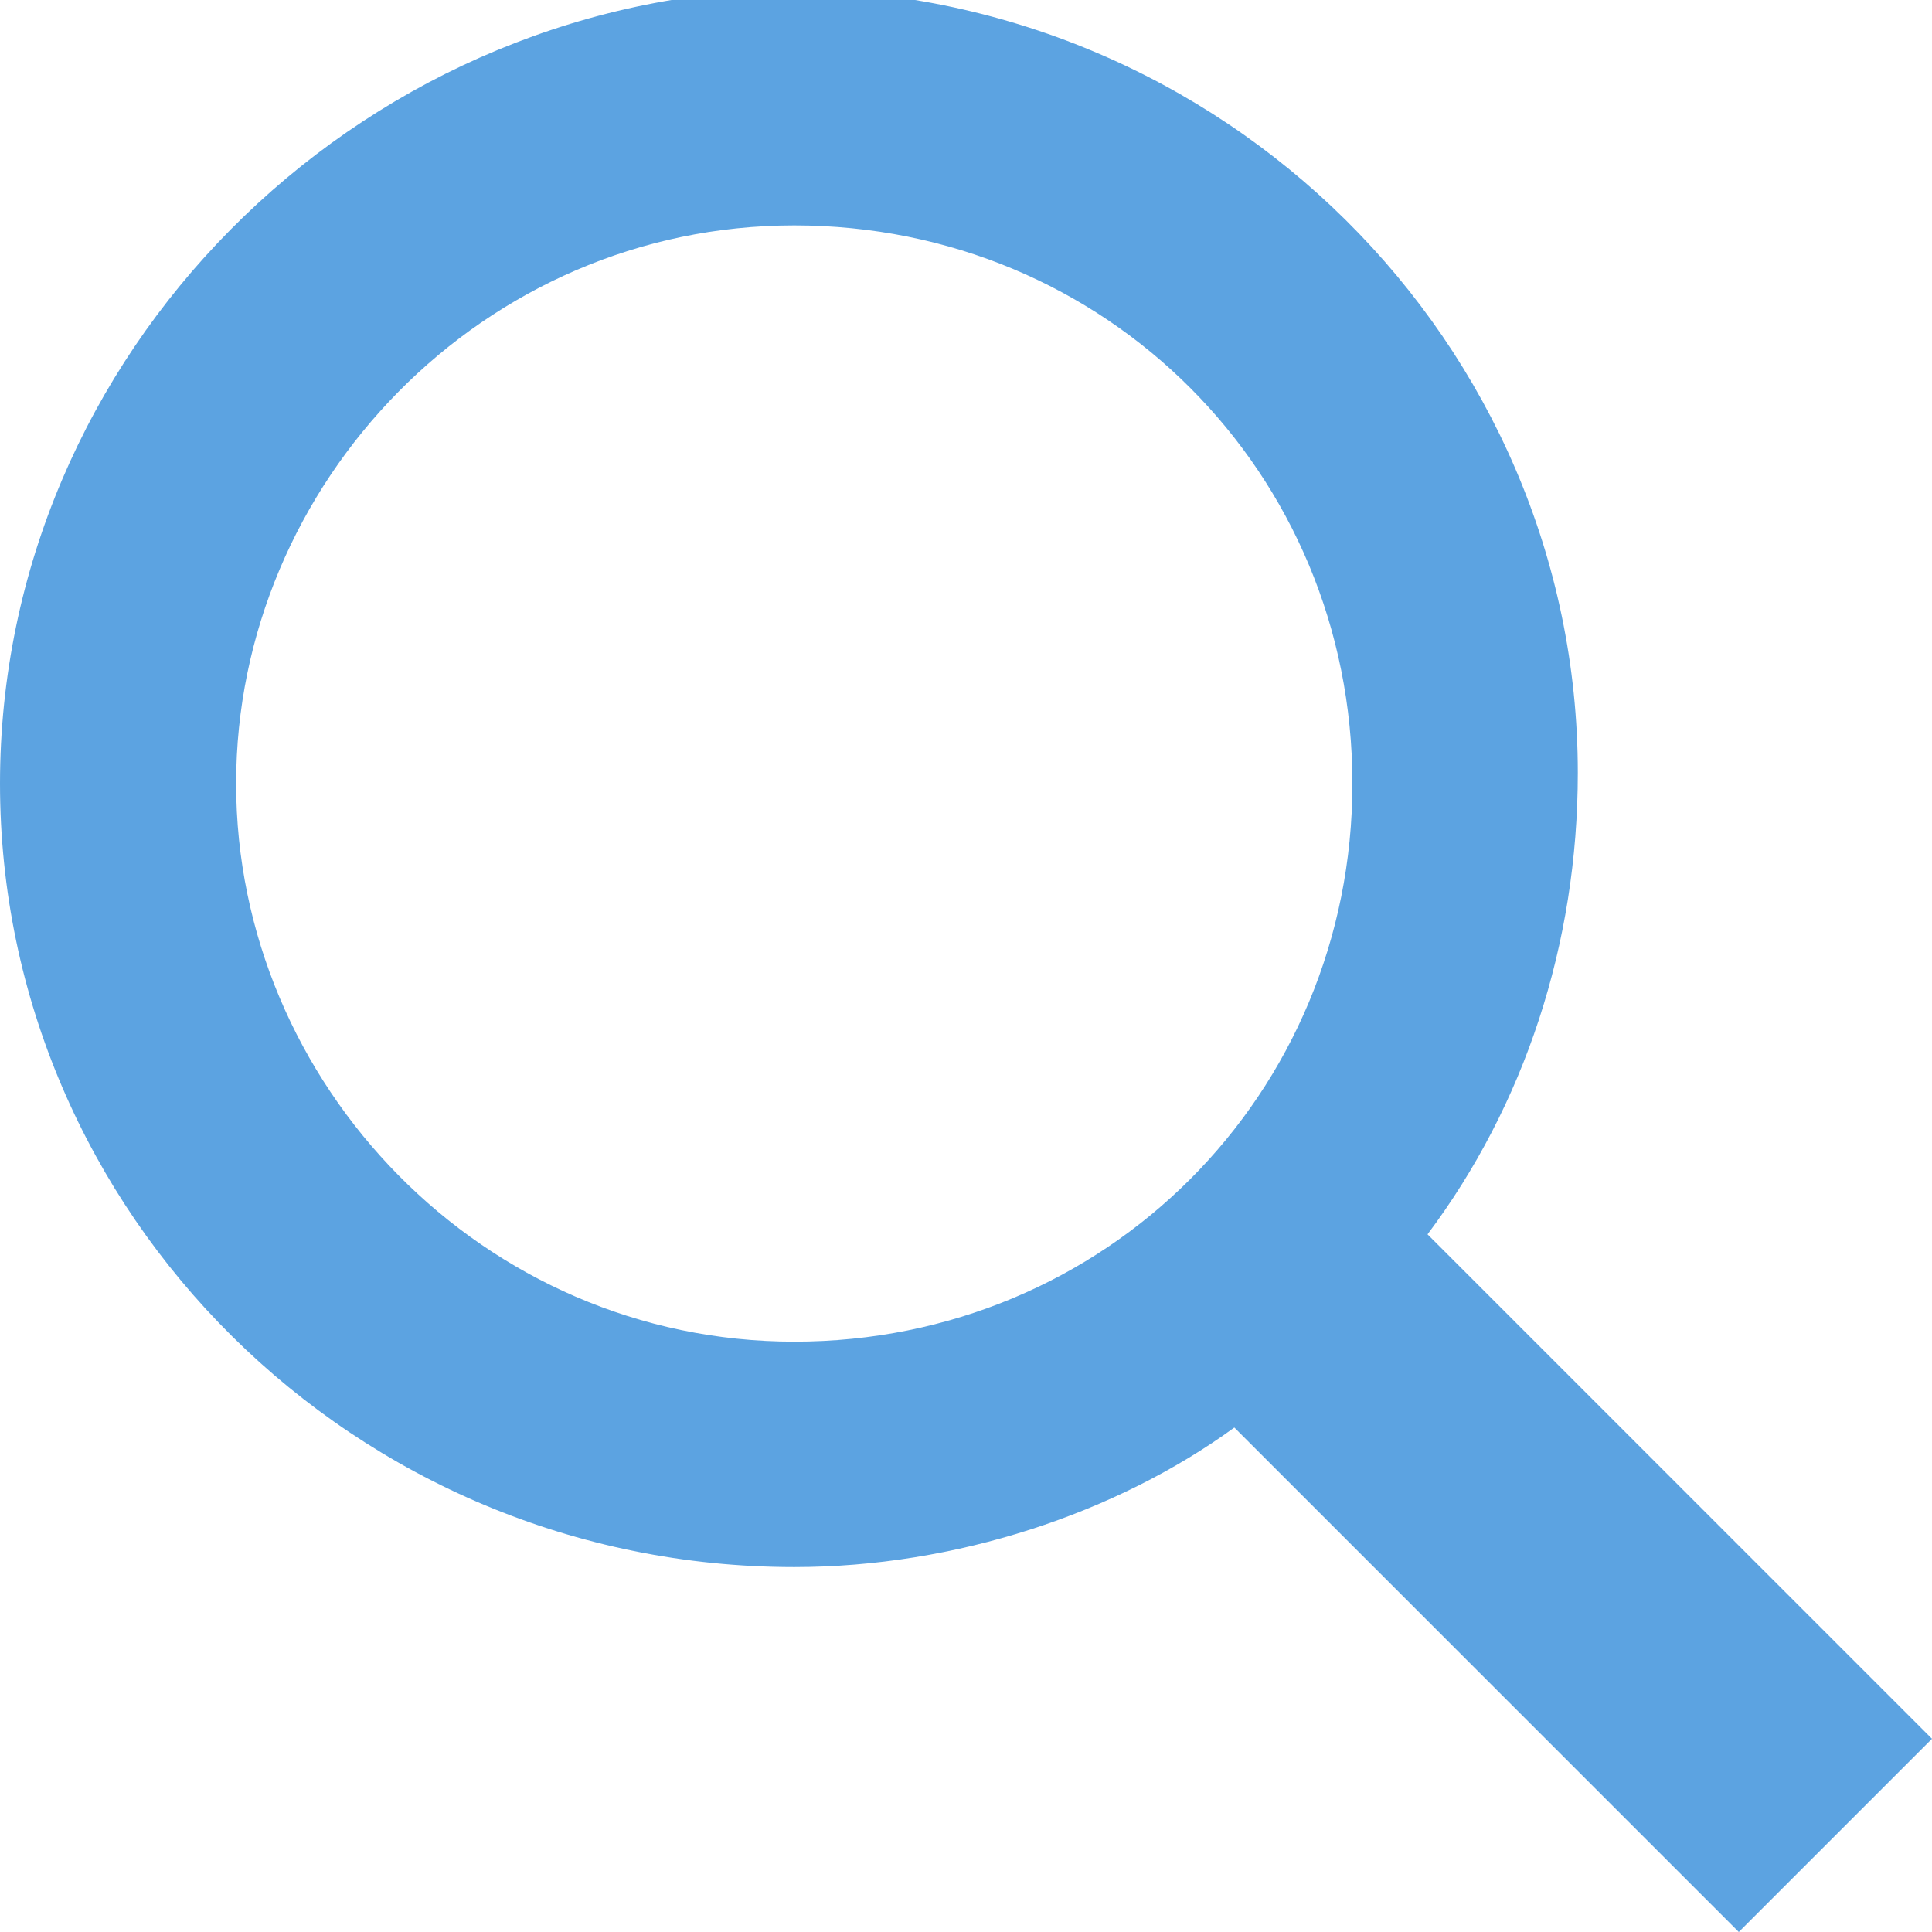
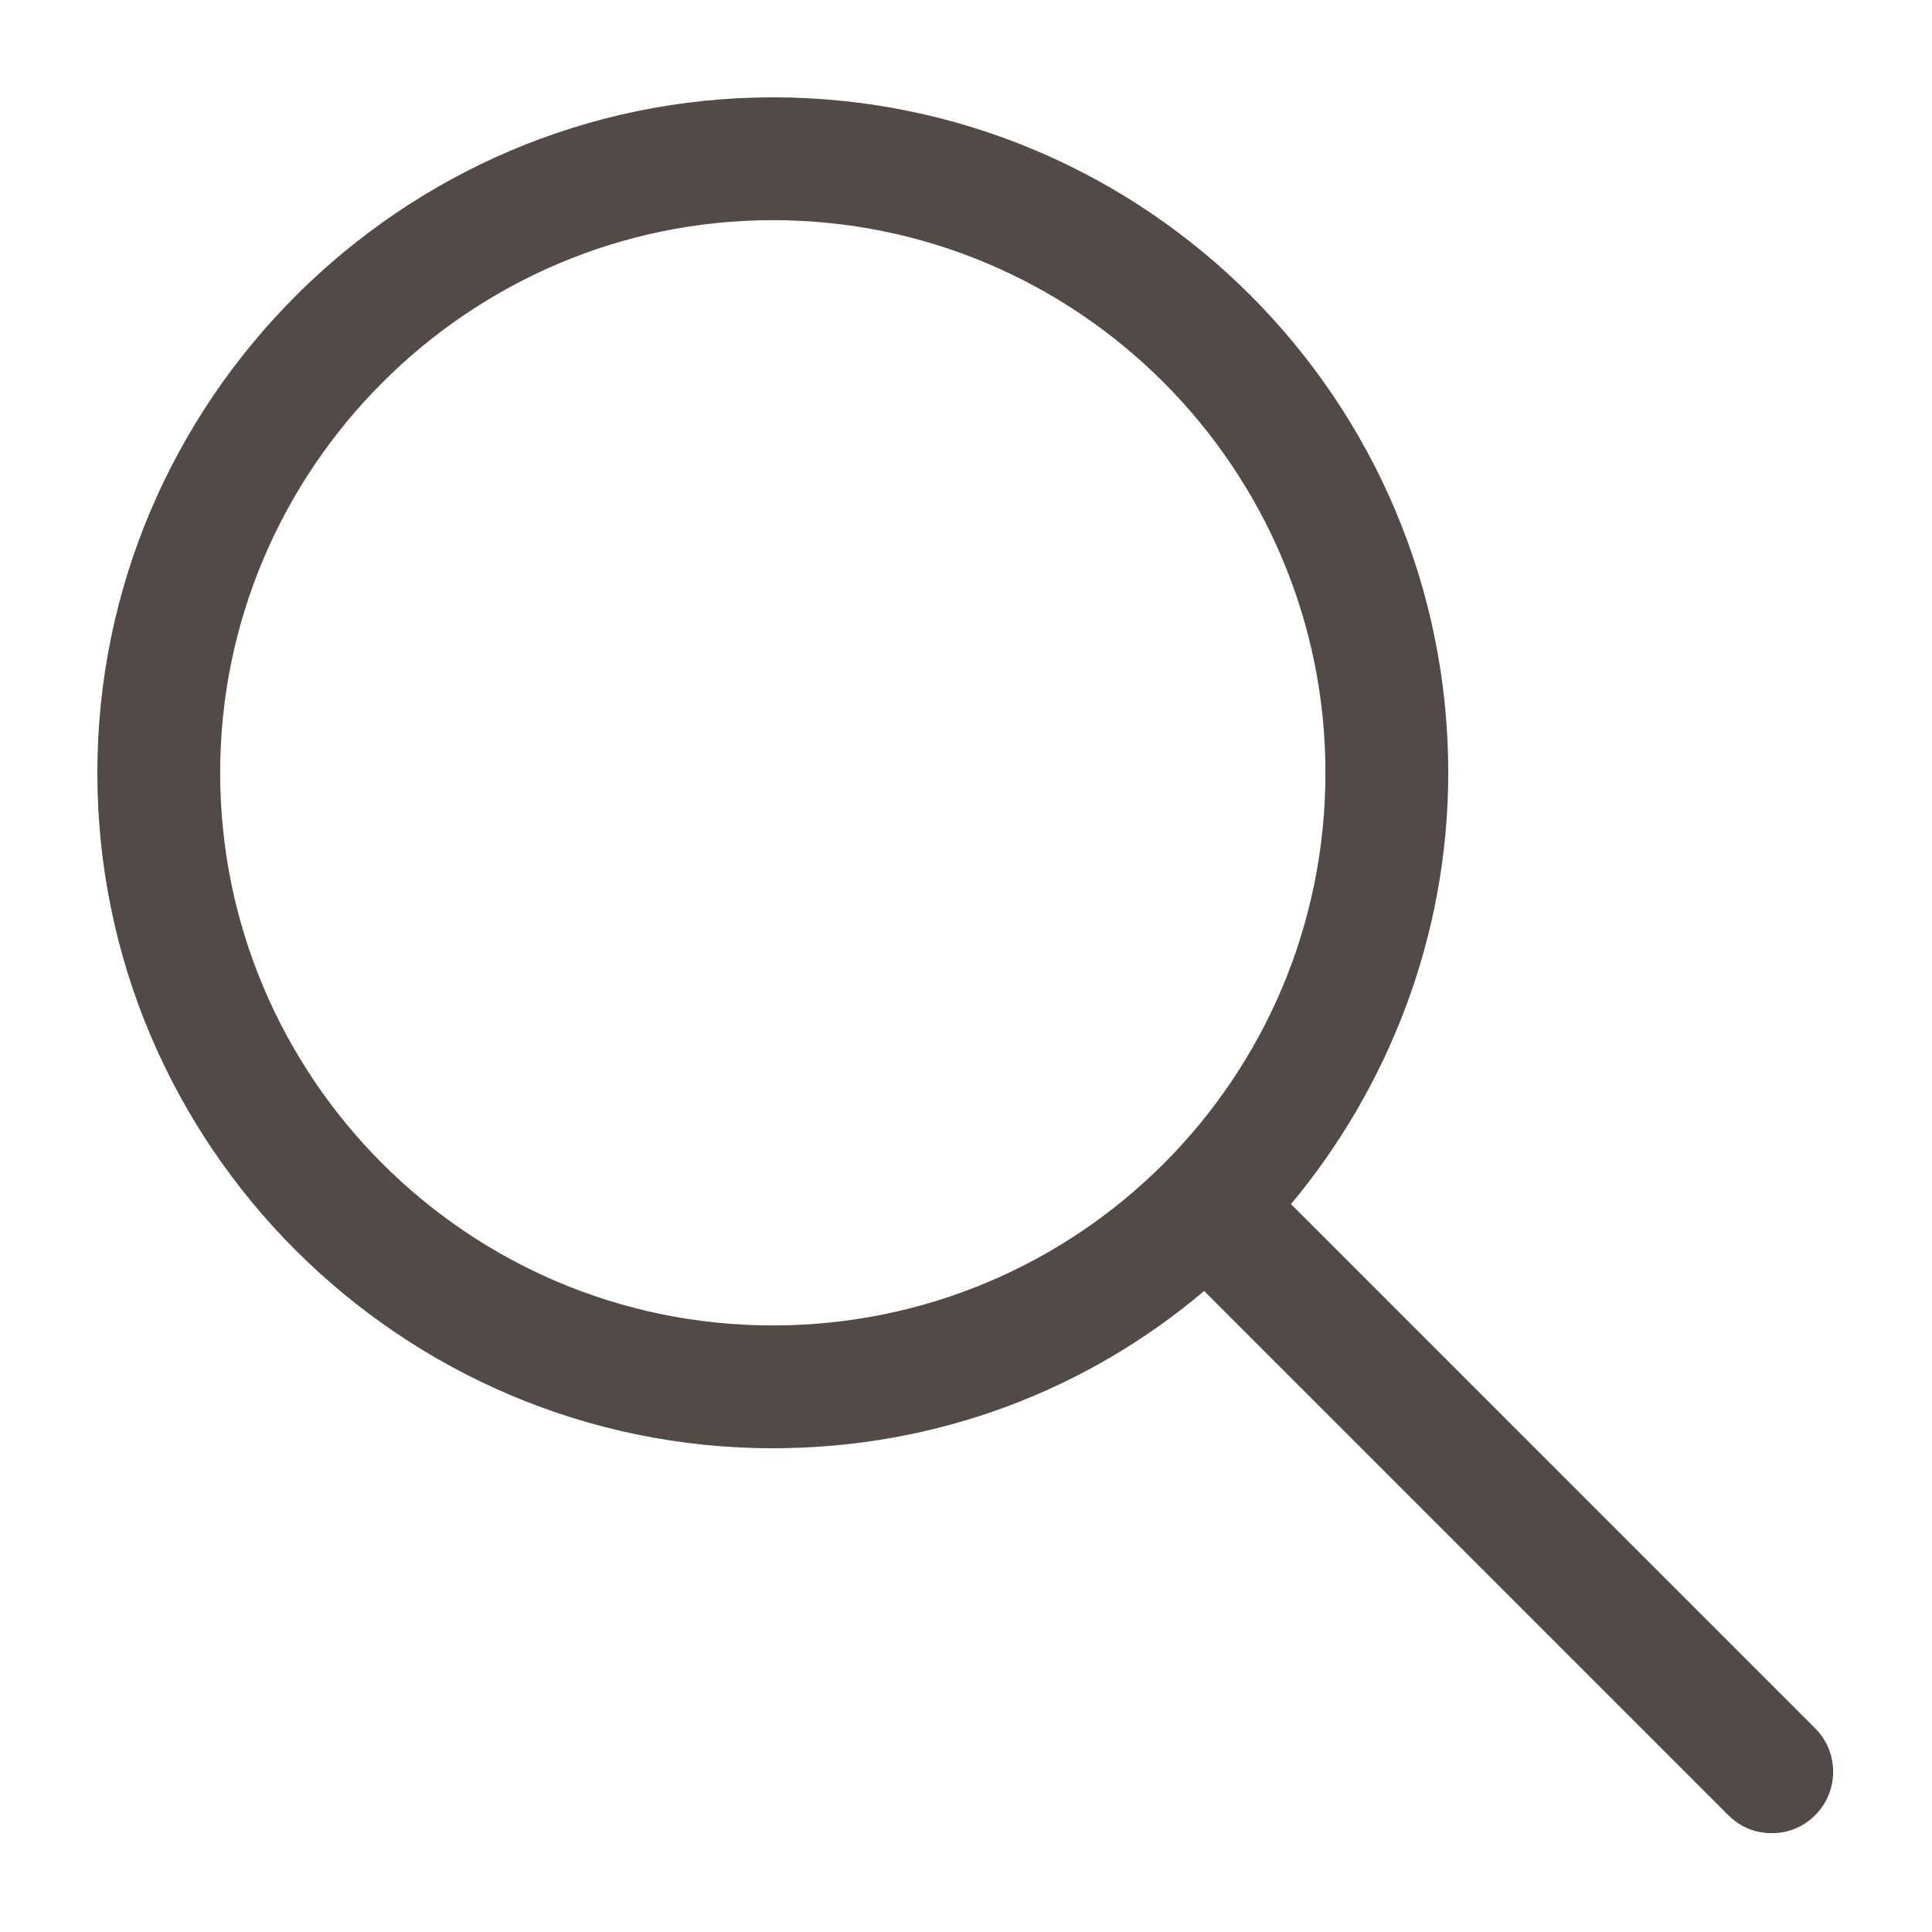
- <svg xmlns="http://www.w3.org/2000/svg" version="1.1" id="Слой_1" x="0px" y="0px" viewBox="0 0 18 18" style="enable-background:new 0 0 18 18;" xml:space="preserve">
-   <style type="text/css">
- 	.st0{fill:#5ca3e1;}
- </style>
-   <path class="st0" d="M18,16.2l-4.7-4.7c0.9-1.2,1.4-2.7,1.4-4.3c0-4-3.3-7.3-7.4-7.3C3.3,0,0,3.3,0,7.3c0,4,3.3,7.3,7.4,7.3  c1.5,0,3-0.5,4.1-1.3l4.7,4.7L18,16.2z M2.2,7.3c0-2.8,2.3-5.2,5.2-5.2c2.9,0,5.2,2.3,5.2,5.2s-2.3,5.2-5.2,5.2  C4.5,12.5,2.2,10.1,2.2,7.3z" />
+ <svg xmlns="http://www.w3.org/2000/svg" version="1.1" viewBox="0 0 129 129" enable-background="new 0 0 129 129">
+   <g>
+     <path fill="#514a46" d="M51.6,96.7c11,0,21-3.9,28.8-10.5l35,35c0.8,0.8,1.8,1.2,2.9,1.2s2.1-0.4,2.9-1.2c1.6-1.6,1.6-4.2,0-5.8l-35-35   c6.5-7.8,10.5-17.9,10.5-28.8c0-24.9-20.2-45.1-45.1-45.1C26.8,6.5,6.5,26.8,6.5,51.6C6.5,76.5,26.8,96.7,51.6,96.7z M51.6,14.7   c20.4,0,36.9,16.6,36.9,36.9C88.5,72,72,88.5,51.6,88.5c-20.4,0-36.9-16.6-36.9-36.9C14.7,31.3,31.3,14.7,51.6,14.7z" />
+   </g>
</svg>
